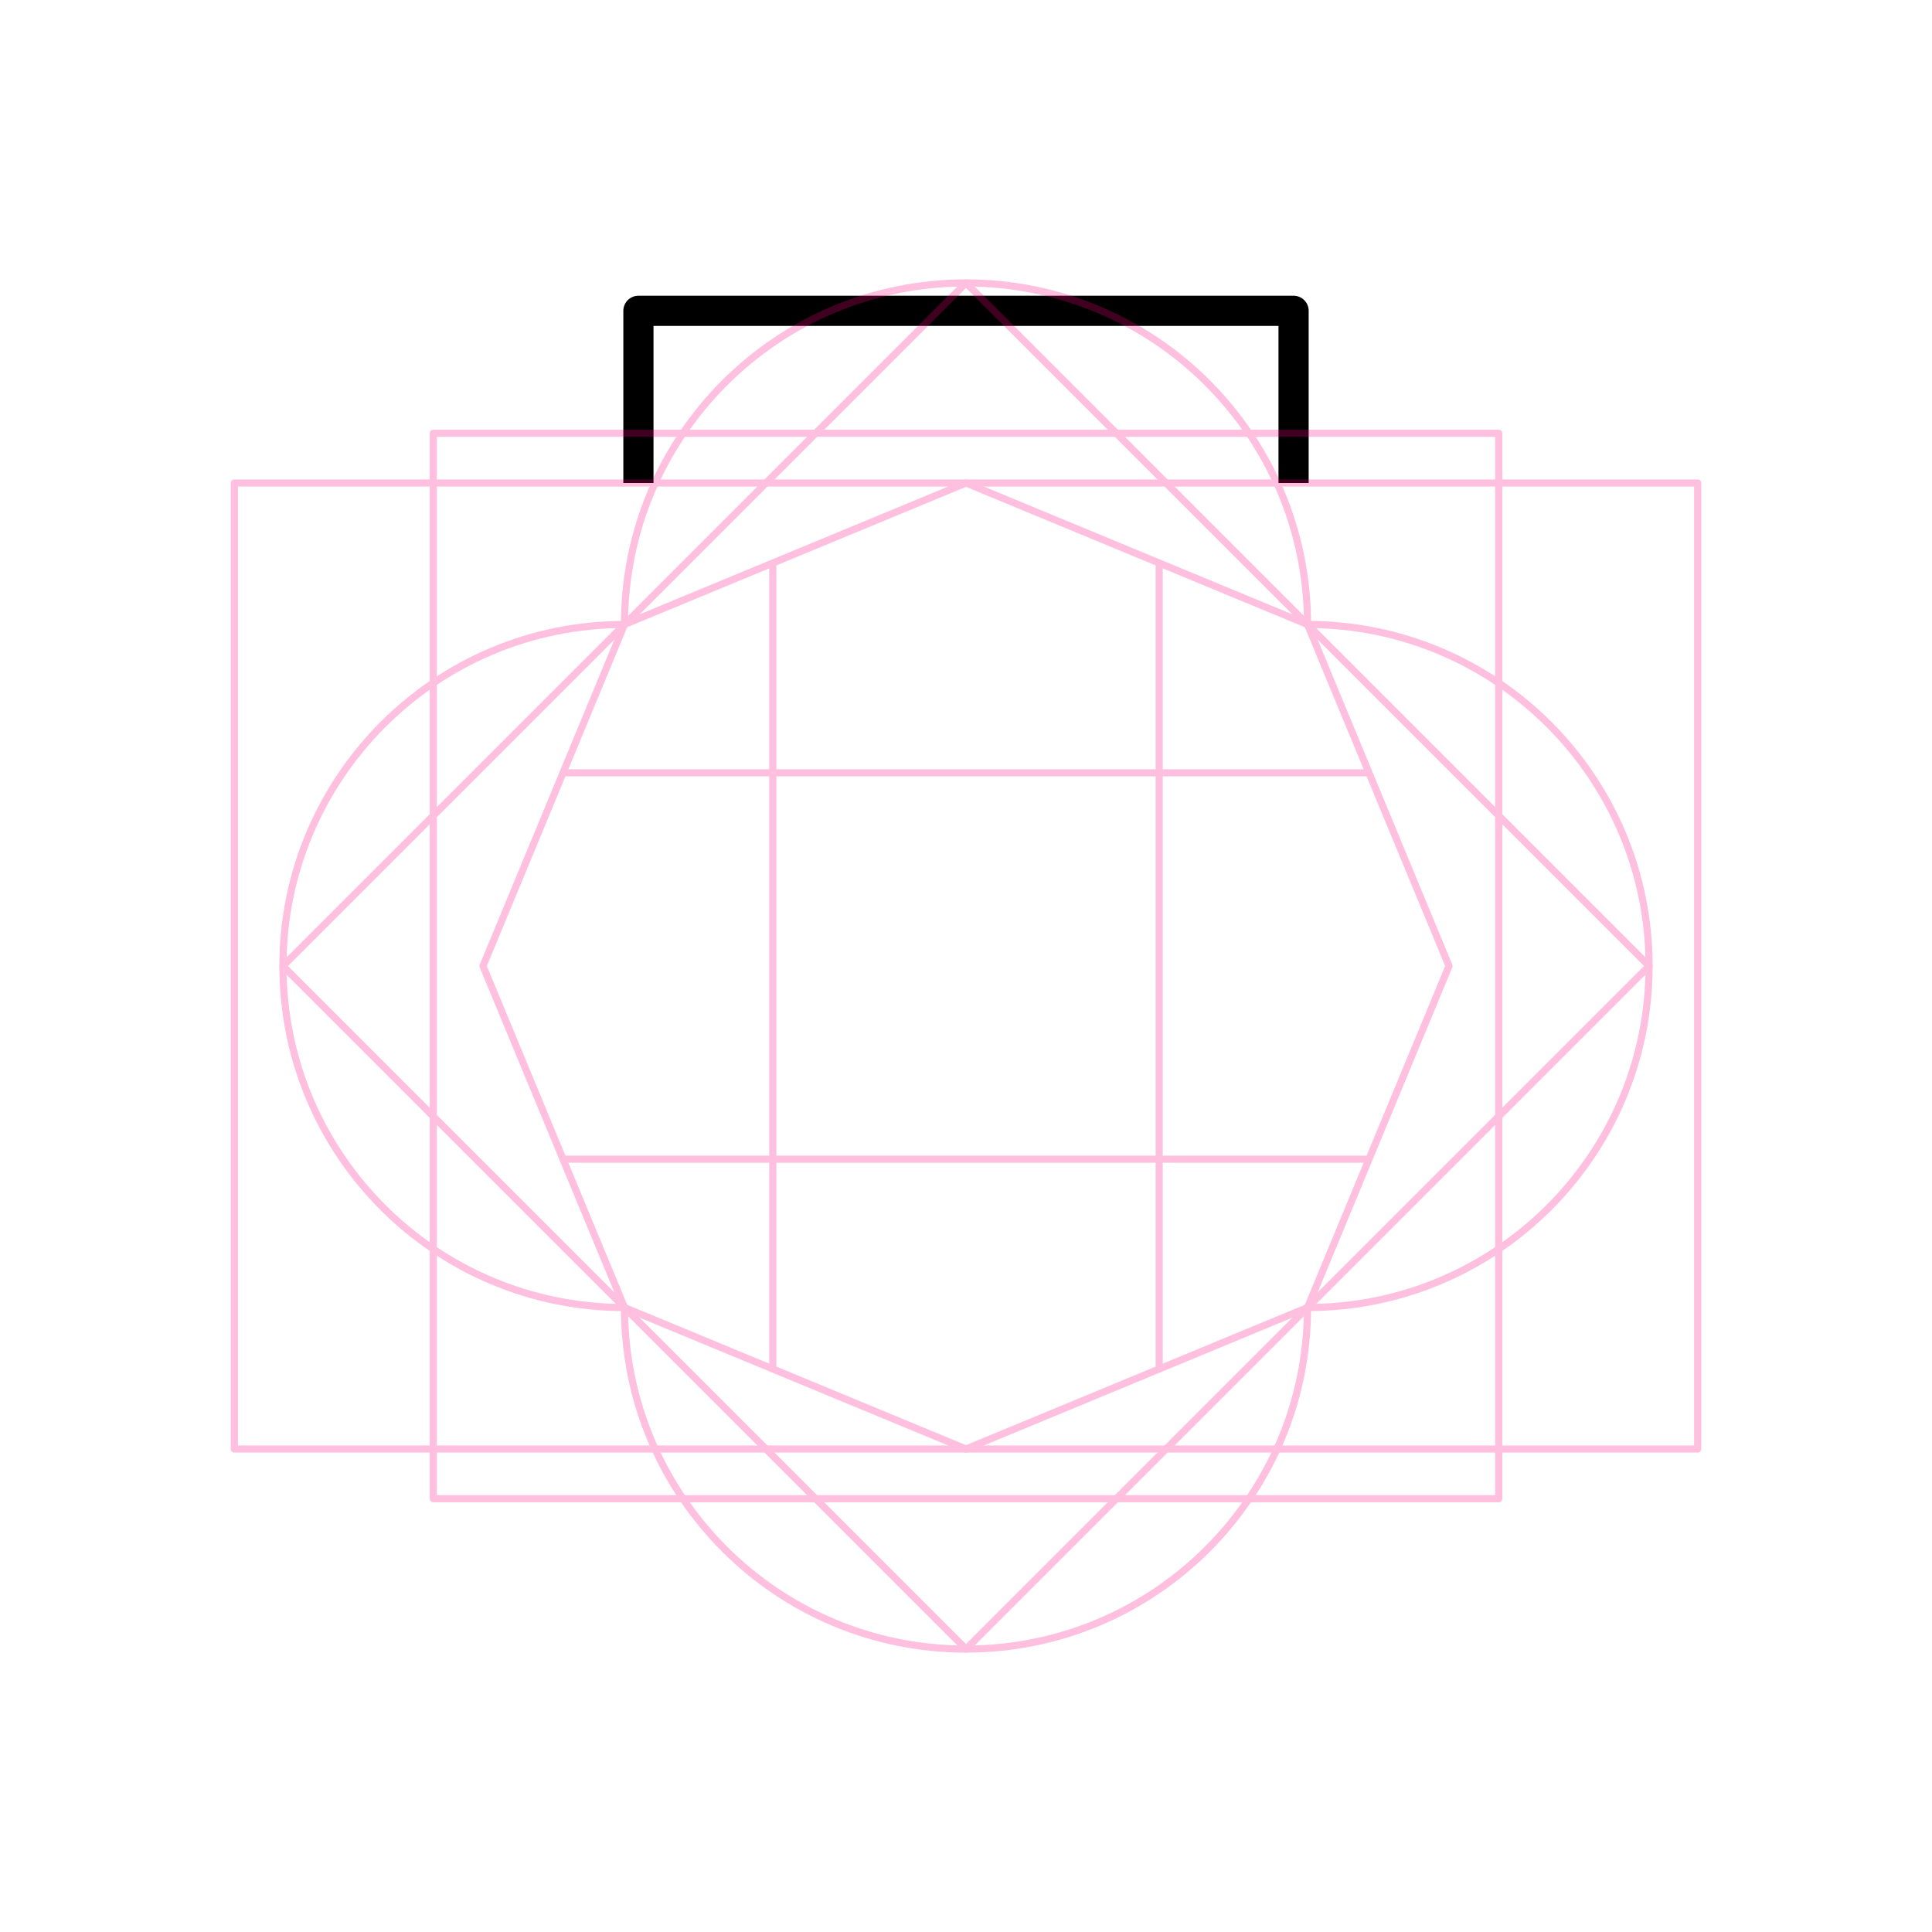
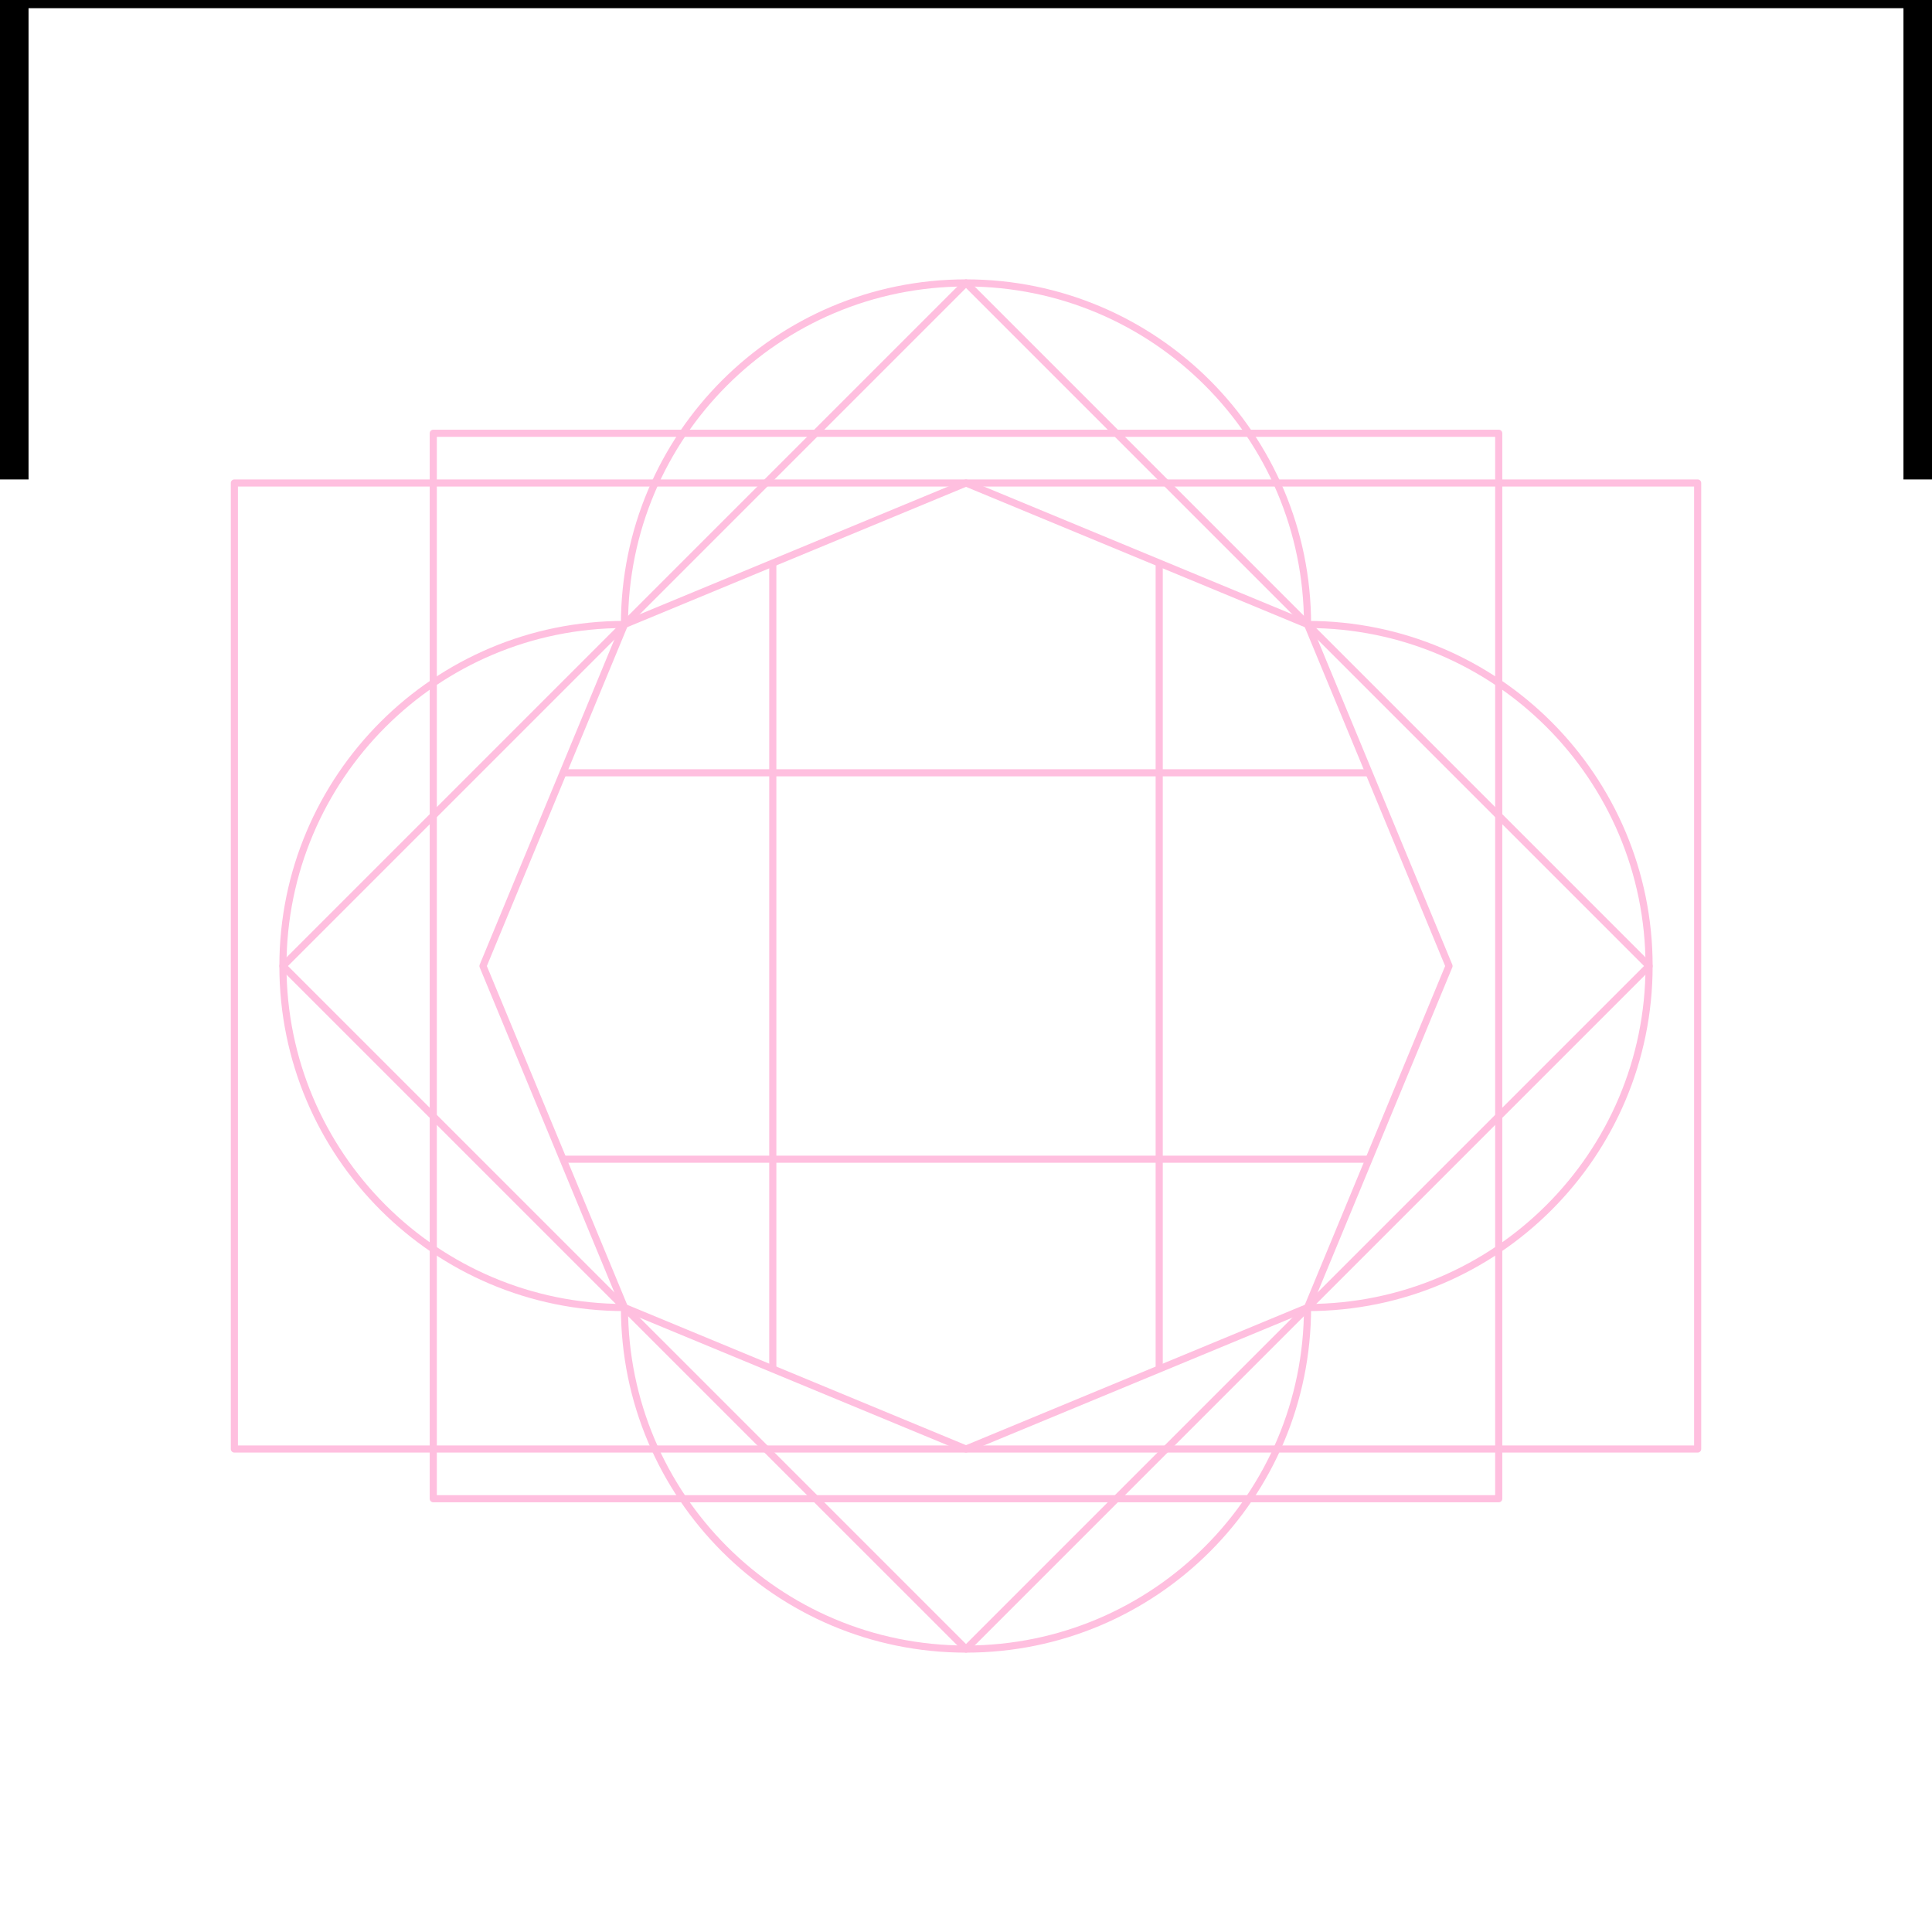
<svg xmlns="http://www.w3.org/2000/svg" id="svg8" version="1.1" viewBox="0 0 67.733 67.733" height="256" width="256">
  <style id="style847" />
  <defs id="defs2">
    <rect id="rect919" height="27.826" width="37.029" y="29.981" x="23.464" />
    <rect x="23.319" y="3.213" width="40.416" height="13.149" id="rect839" />
    <rect id="rect839-3" height="13.149" width="40.416" y="3.213" x="23.319" />
    <rect id="rect852" height="13.149" width="40.416" y="3.213" x="23.319" />
  </defs>
  <g style="display:inline;opacity:1" id="layer1">
-     <path d="m 22.382,16.933 0,-6.036 h 22.969 l 0,6.036" style="fill:none;stroke:#000000;stroke-width:1.058;stroke-linejoin:round;stop-color:#000000" id="rect855" />
+     <path d="M -0.587,16.808 V -1.3 H 68.32 V 16.808" style="fill:none;stroke:#000000;stroke-width:3.175;stroke-linejoin:round;stop-color:#000000" id="rect855" />
  </g>
  <g style="opacity:0.25" id="layer2">
    <path id="path919" style="font-variation-settings:normal;display:inline;opacity:1;vector-effect:none;fill:none;fill-opacity:1;stroke:#ff0080;stroke-width:0.25;stroke-linecap:butt;stroke-linejoin:round;stroke-miterlimit:4;stroke-dasharray:none;stroke-dashoffset:0;stroke-opacity:1;marker:none;paint-order:normal;stop-color:#000000;stop-opacity:1" d="M 33.867,9.919 A 11.974,11.974 0 0 0 21.893,21.893 11.974,11.974 0 0 0 9.919,33.867 11.974,11.974 0 0 0 21.893,45.84 11.974,11.974 0 0 0 33.867,57.814 11.974,11.974 0 0 0 45.84,45.84 11.974,11.974 0 0 0 57.814,33.867 11.974,11.974 0 0 0 45.84,21.893 11.974,11.974 0 0 0 33.867,9.919 Z" />
    <path d="M 45.84,45.84 33.867,50.8 21.893,45.84 16.933,33.867 21.893,21.893 33.867,16.933 45.84,21.893 50.8,33.867 Z" id="path836" style="opacity:1;vector-effect:none;fill:none;fill-opacity:1;stroke:#ff0080;stroke-width:0.25;stroke-linecap:butt;stroke-linejoin:round;stroke-miterlimit:4;stroke-dasharray:none;stroke-dashoffset:0;stroke-opacity:1;marker:none;paint-order:normal;stop-color:#000000" />
    <path style="fill:none;stroke:#ff0080;stroke-width:0.25;stroke-linejoin:round;stop-color:#000000" d="M 27.093,19.739 V 47.994" id="path857" />
    <path id="path859" d="M 40.64,19.739 V 47.994" style="fill:none;stroke:#ff0080;stroke-width:0.25;stroke-linejoin:round;stop-color:#000000" />
    <path style="fill:none;stroke:#ff0080;stroke-width:0.25;stroke-linejoin:round;stop-color:#000000" d="M 47.994,27.093 H 19.739" id="path861" />
    <path id="path863" d="M 47.994,40.64 H 19.739" style="fill:none;stroke:#ff0080;stroke-width:0.25;stroke-linejoin:round;stop-color:#000000" />
    <path d="M 15.19,15.19 H 52.543 V 52.543 H 15.19 Z" style="font-variation-settings:normal;display:inline;opacity:1;vector-effect:none;fill:none;fill-opacity:1;stroke:#ff0080;stroke-width:0.25;stroke-linecap:butt;stroke-linejoin:round;stroke-miterlimit:4;stroke-dasharray:none;stroke-dashoffset:0;stroke-opacity:1;marker:none;paint-order:normal;stop-color:#000000;stop-opacity:1" id="rect838-7" />
    <path id="rect838-3" style="font-variation-settings:normal;display:inline;opacity:1;vector-effect:none;fill:none;fill-opacity:1;stroke:#ff0080;stroke-width:0.25;stroke-linecap:butt;stroke-linejoin:round;stroke-miterlimit:4;stroke-dasharray:none;stroke-dashoffset:0;stroke-opacity:1;marker:none;paint-order:normal;stop-color:#000000;stop-opacity:1" d="M 33.867,9.919 57.814,33.867 33.867,57.814 9.919,33.867 Z" />
    <path d="M 8.217,16.933 H 59.517 V 50.8 H 8.217 Z" style="font-variation-settings:normal;display:inline;opacity:1;vector-effect:none;fill:none;fill-opacity:1;stroke:#ff0080;stroke-width:0.25;stroke-linecap:butt;stroke-linejoin:round;stroke-miterlimit:4;stroke-dasharray:none;stroke-dashoffset:0;stroke-opacity:1;marker:none;paint-order:normal;stop-color:#000000;stop-opacity:1" id="rect838" />
  </g>
</svg>
